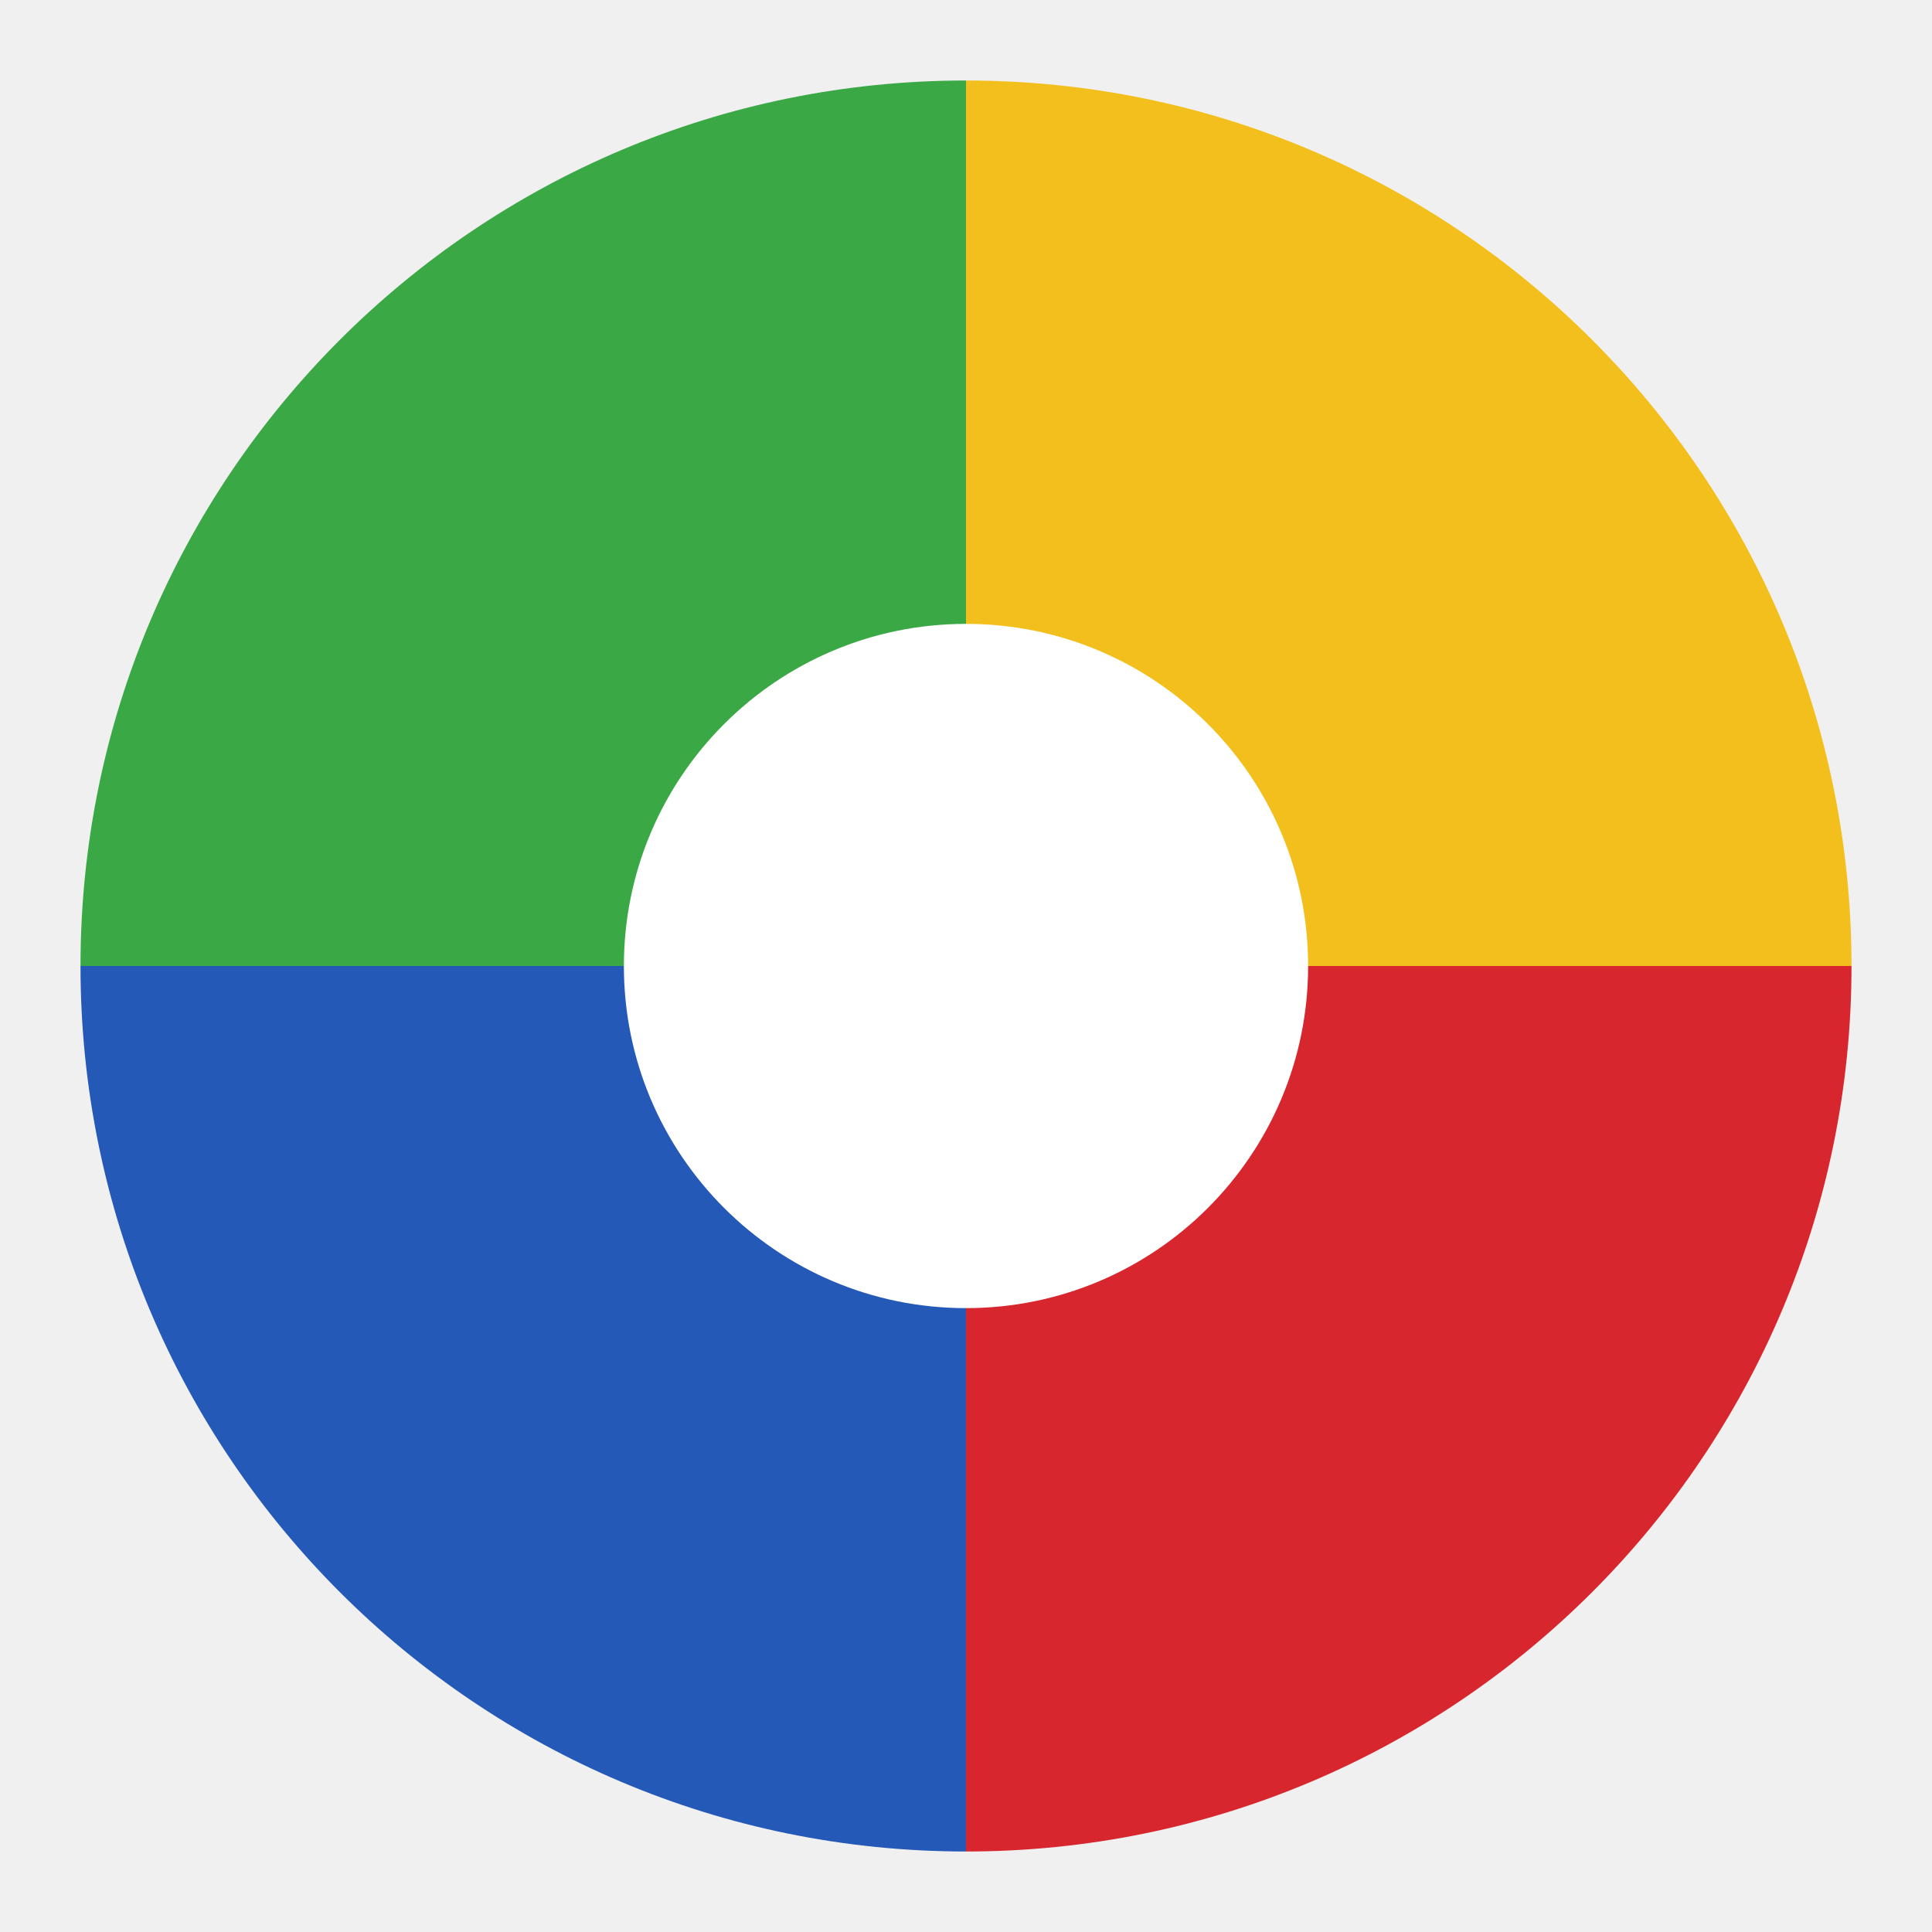
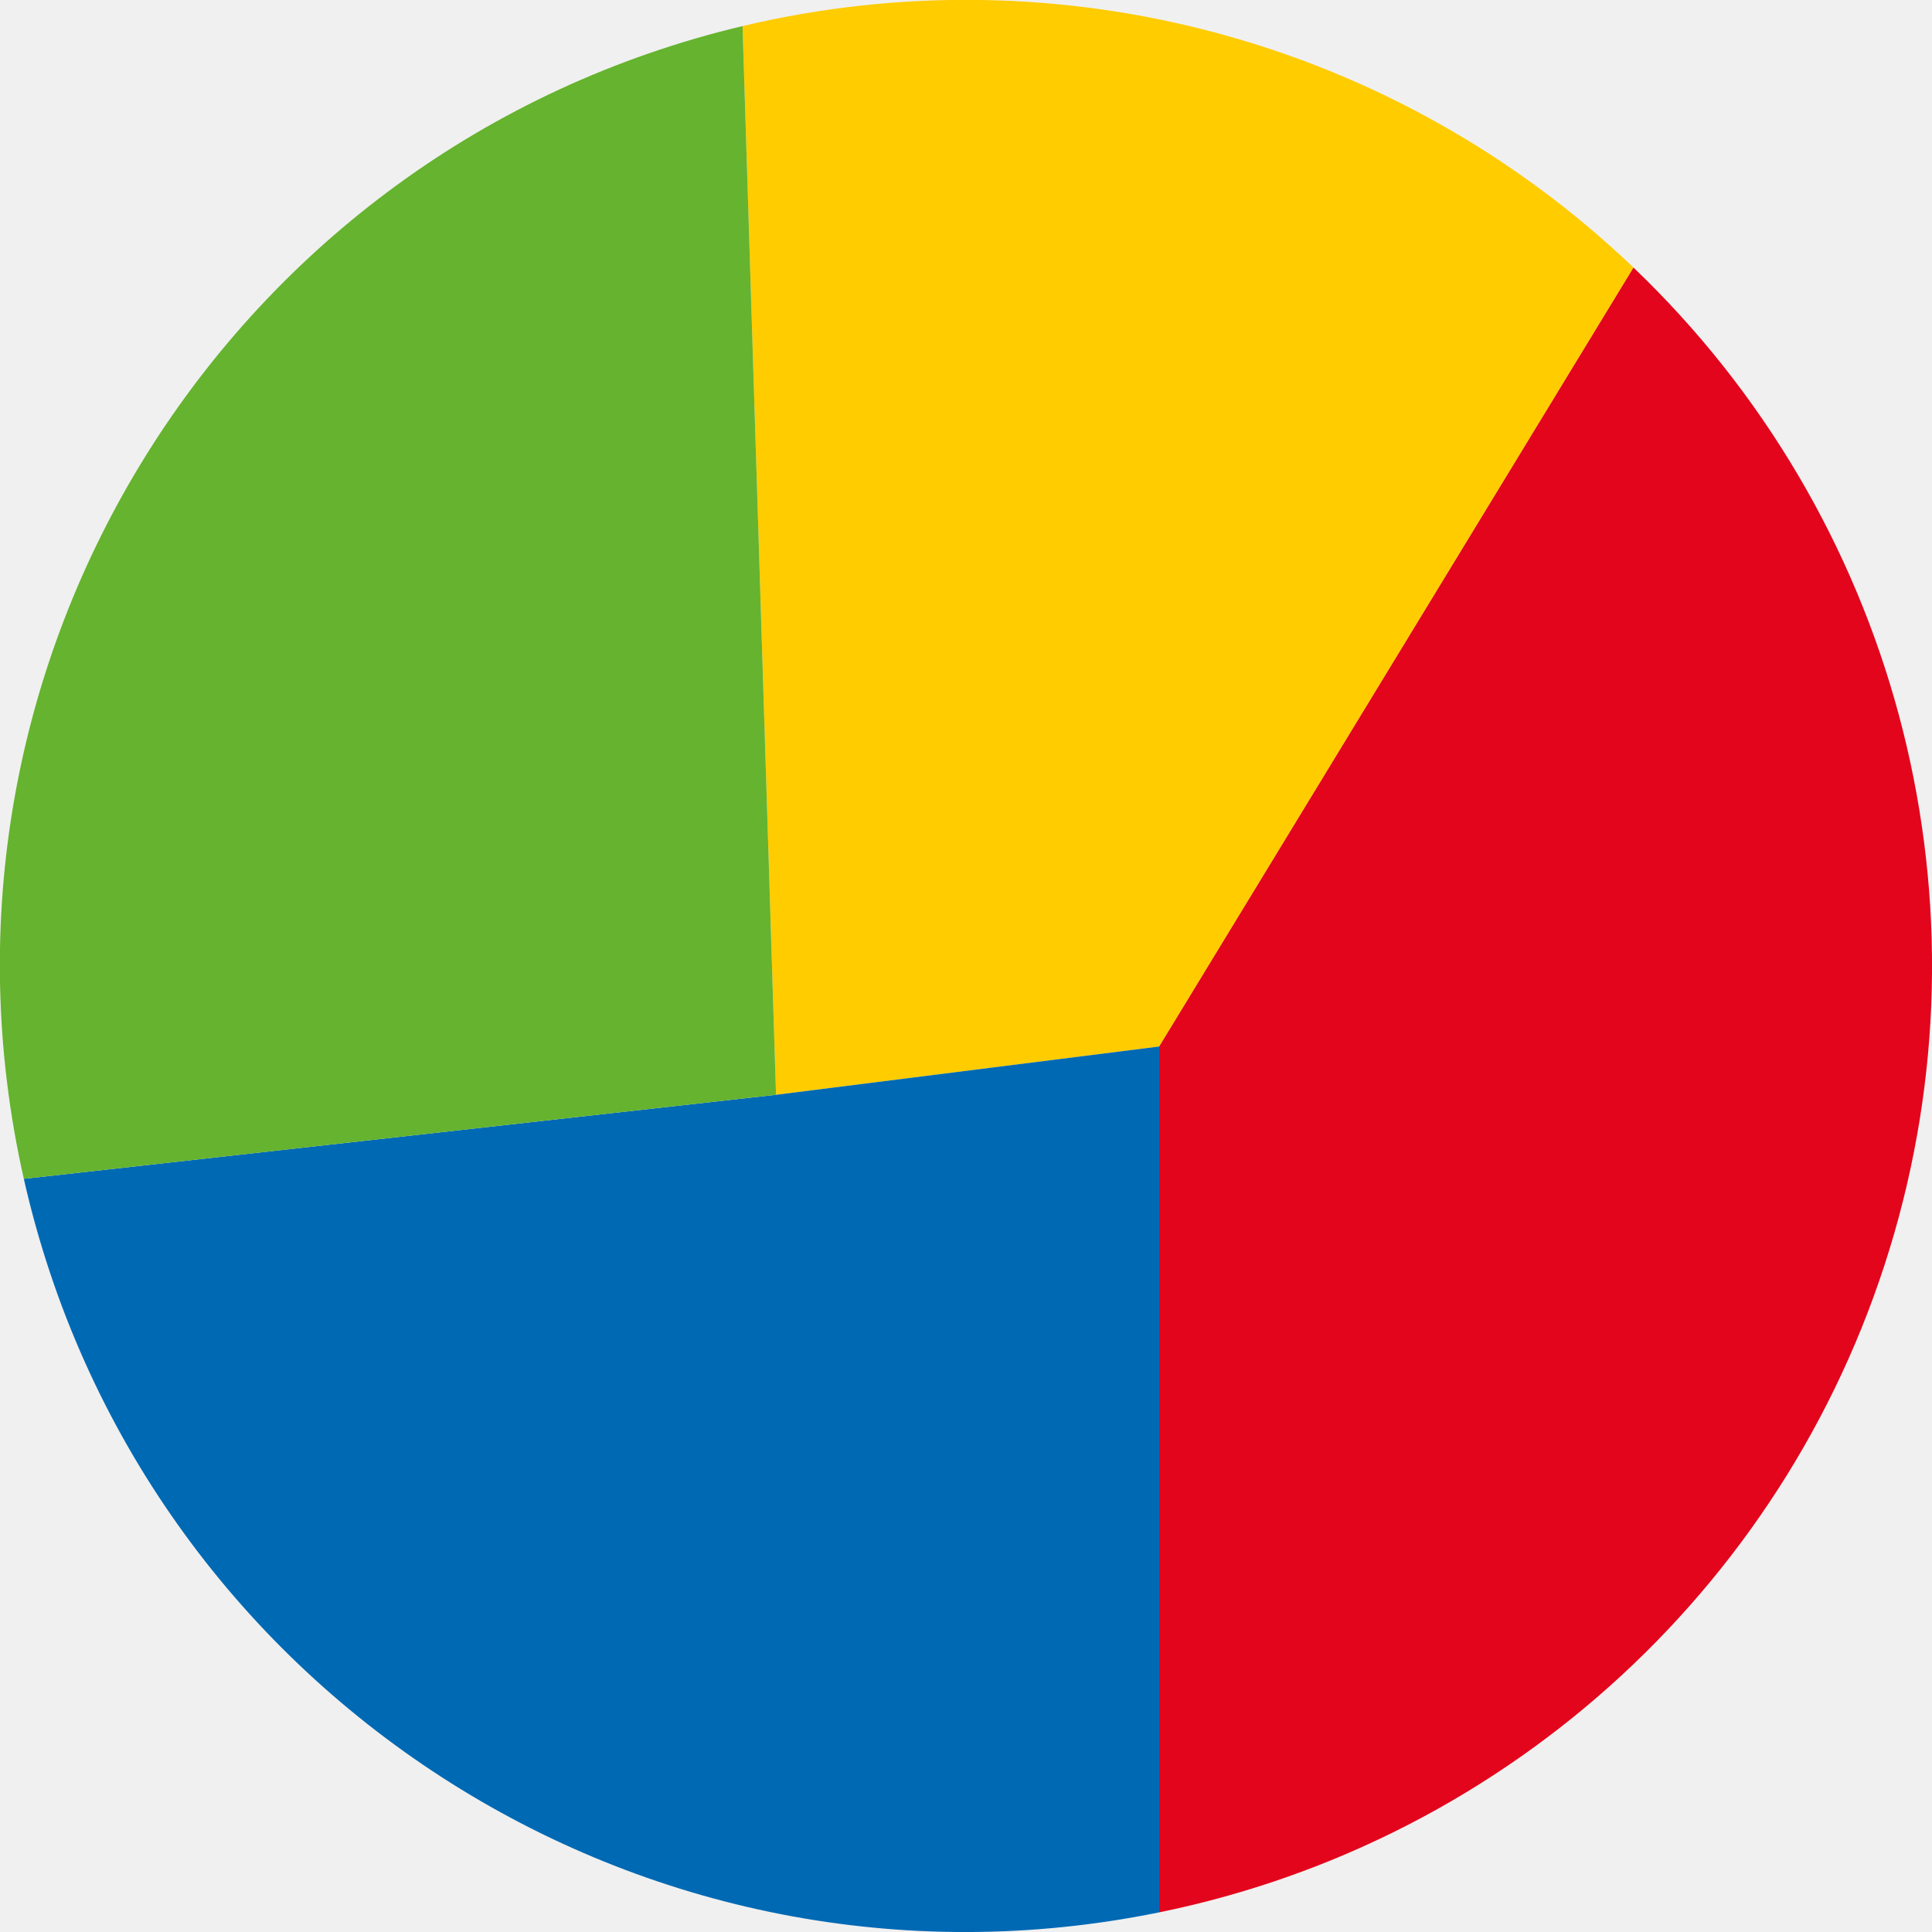
- <svg xmlns="http://www.w3.org/2000/svg" viewBox="0 0 48 48">
-   <path d="M24 24V2A22 22 0 0 0 2 24z" fill="#3aa845" />
-   <path d="M24 24V2a22 22 0 0 1 22 22z" fill="#f2bf1d" />
-   <path d="M24 24h22a22 22 0 0 1-22 22z" fill="#d7262e" />
-   <path d="M24 24v22A22 22 0 0 1 2 24z" fill="#2459b8" />
-   <circle cx="24" cy="24" r="8.5" fill="#fff" />
+ <svg xmlns="http://www.w3.org/2000/svg" viewBox="0 0 600 600">
+   <path fill="#ffcc00" d="M230.6 8.1A300 300 0 0 1 507.3 83.1L360 325L241 340Z" />
+   <path fill="#e3051c" d="M507.3 83.1A300 300 0 0 1 360 593.9L360 325Z" />
+   <path fill="#0069b4" d="M360 593.9A300 300 0 0 1 7.4 366.1L241 340L360 325Z" />
+   <path fill="#65b32e" d="M7.4 366.1A300 300 0 0 1 230.6 8.1L241 340Z" />
</svg>
